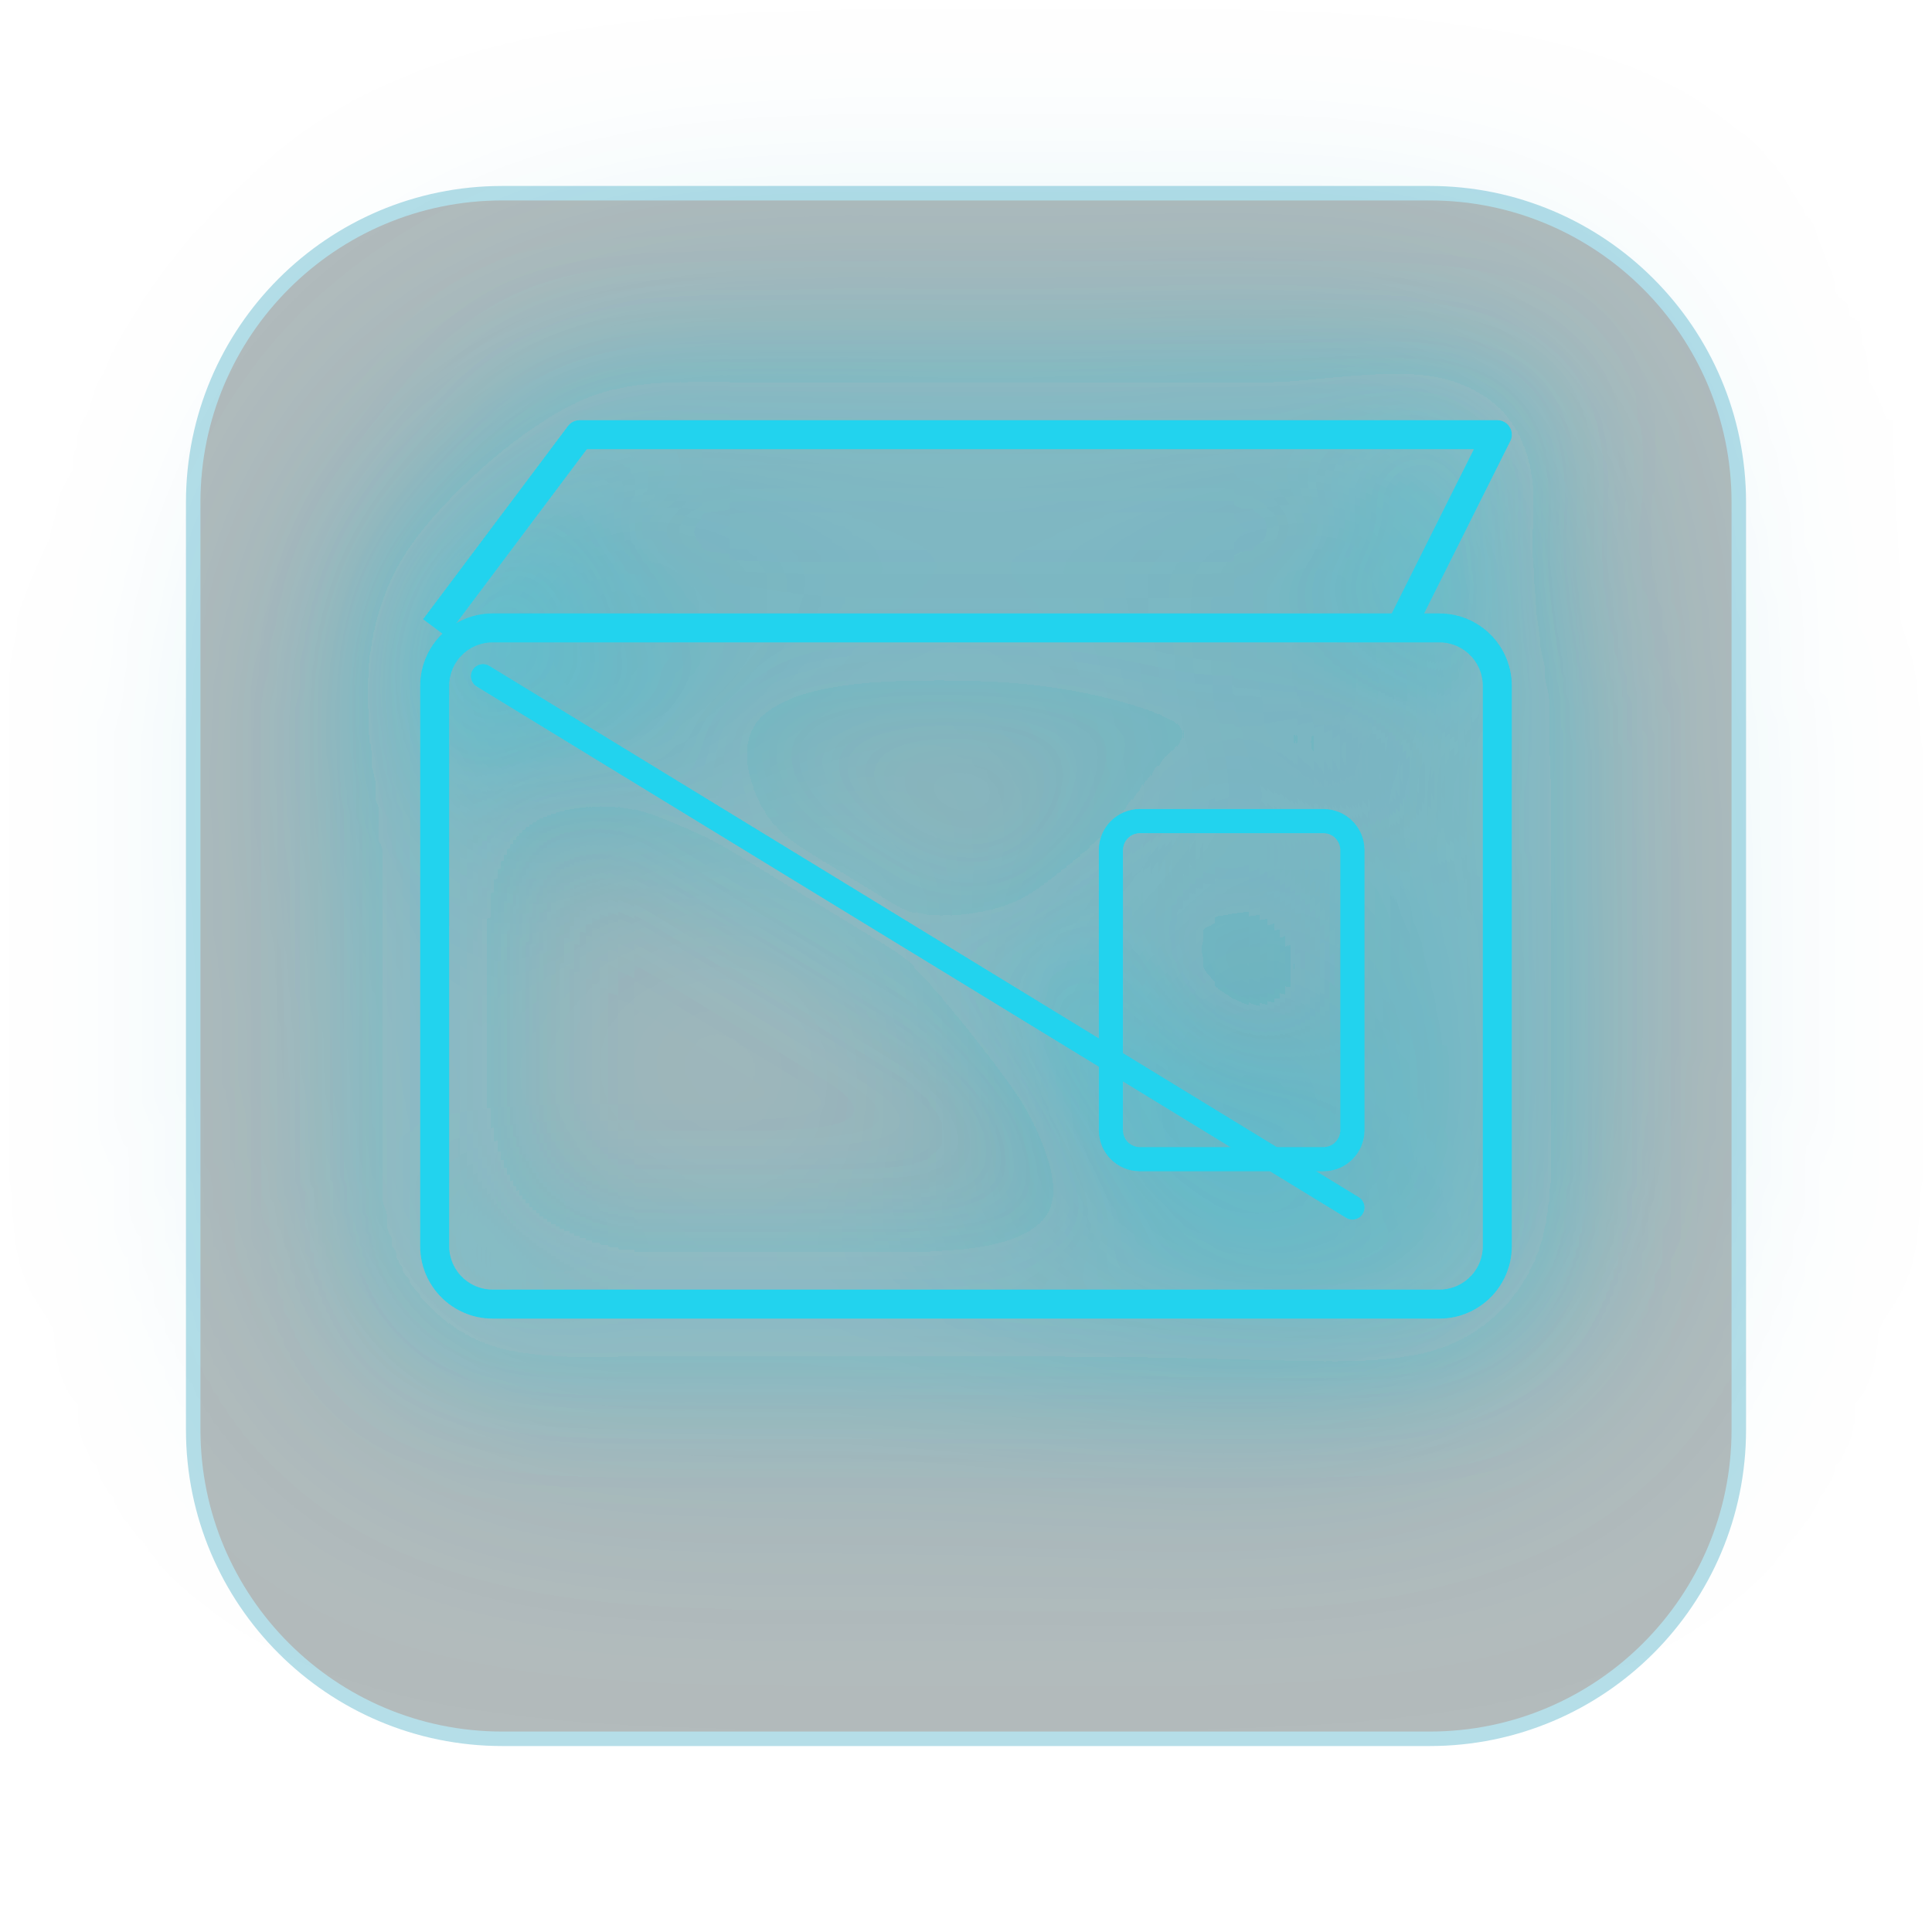
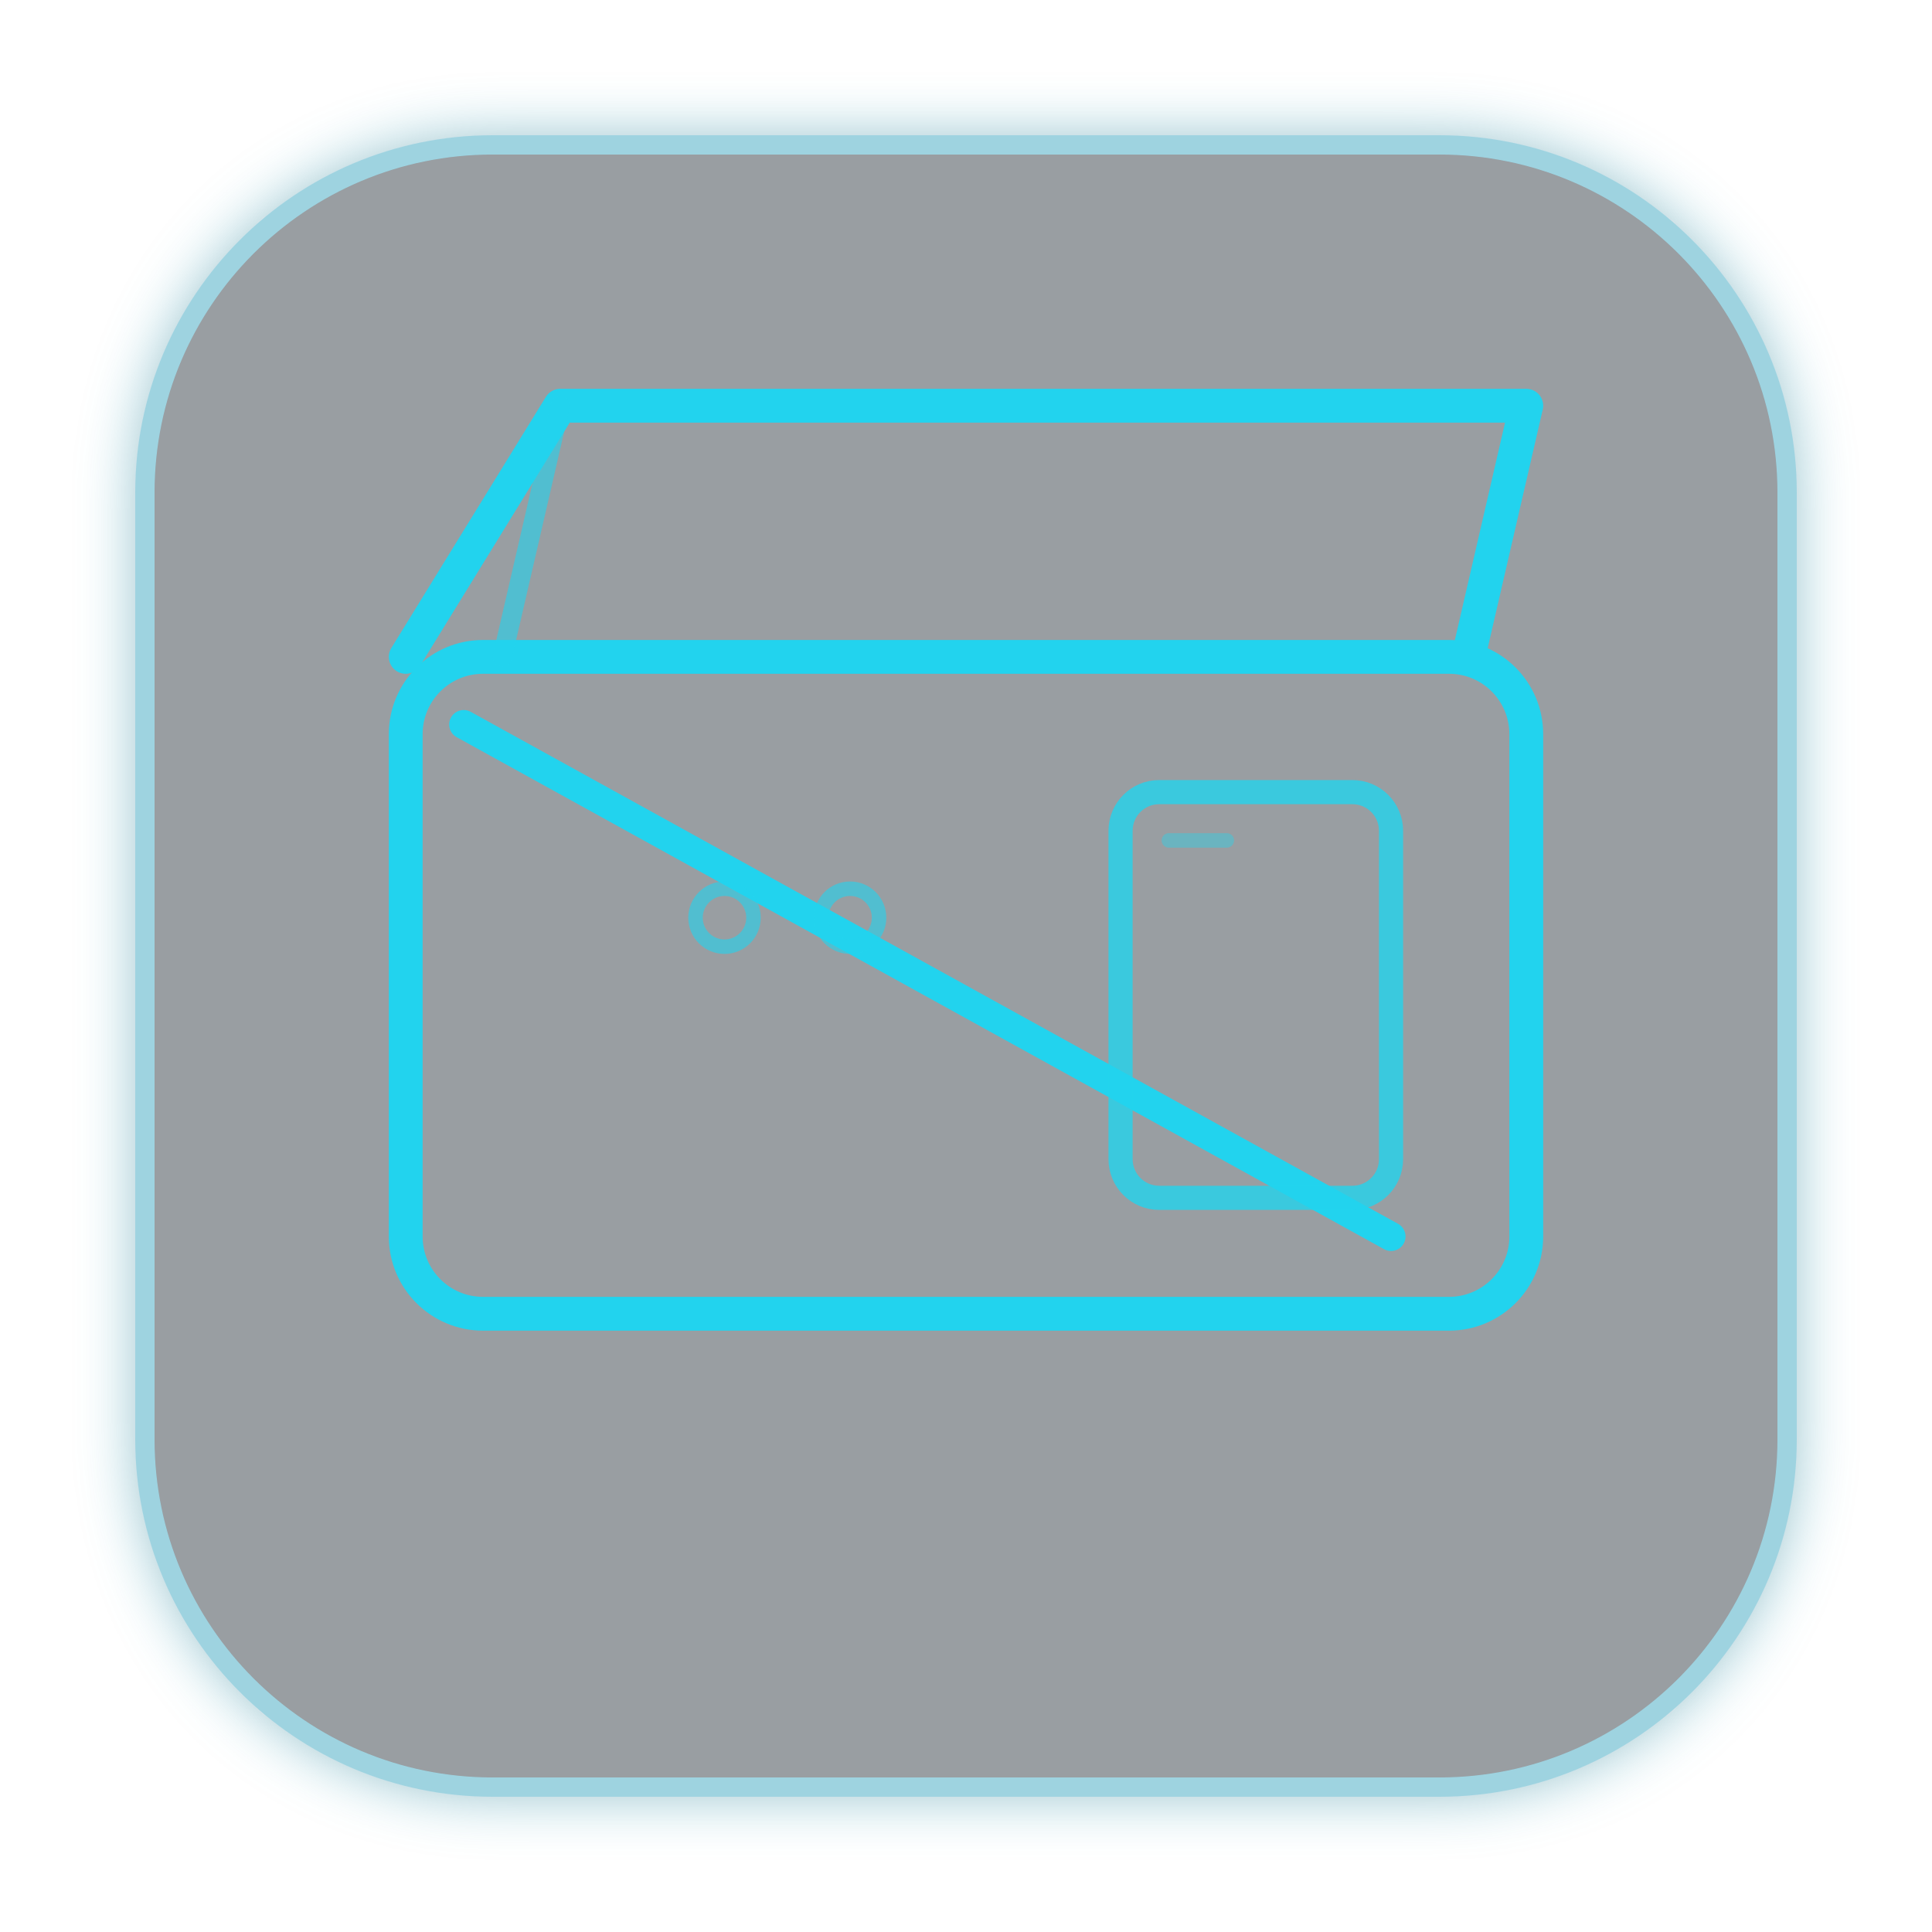
<svg xmlns="http://www.w3.org/2000/svg" viewBox="0 0 200 200">
  <defs>
-     <filter id="neon-glow">
-       <feGaussianBlur stdDeviation="2" result="coloredBlur" />
+     <filter id="neon-glow-wallet">
+       <feGaussianBlur stdDeviation="3" result="coloredBlur" />
      <feMerge>
        <feMergeNode in="coloredBlur" />
        <feMergeNode in="SourceGraphic" />
      </feMerge>
    </filter>
    <style>
-       @keyframes pulse {
+       @keyframes glow-pulse {
+         0%, 100% { 
+           opacity: 1;
+           filter: drop-shadow(0 0 8px #22d3ee) drop-shadow(0 0 16px #0891b2) drop-shadow(0 0 24px rgba(34,211,238,0.4));
+         }
+         50% { 
+           opacity: 0.9;
+           filter: drop-shadow(0 0 12px #22d3ee) drop-shadow(0 0 24px #0891b2) drop-shadow(0 0 32px rgba(34,211,238,0.6));
+         }
+       }
+       @keyframes flicker {
        0%, 100% { opacity: 1; }
-         50% { opacity: 0.8; }
+         4.3% { opacity: 0.95; }
+         14.6% { opacity: 1; }
+         23.9% { opacity: 0.98; }
+         33.2% { opacity: 1; }
+         50% { opacity: 1; }
      }
-       .neon-wallet {
-         animation: pulse 2s ease-in-out infinite;
-         filter: drop-shadow(0 0 8px #22d3ee) drop-shadow(0 0 16px #0891b2);
+       .wallet-glow {
+         animation: glow-pulse 3s ease-in-out infinite;
+       }
+       .wallet-flicker {
+         animation: flicker 0.15s ease-in-out infinite;
+         opacity: 0.8;
      }
    </style>
  </defs>
-   <rect x="20" y="20" width="160" height="160" rx="32" fill="#001a1f" stroke="#0891b2" stroke-width="1.5" opacity="0.3" />
-   <g class="neon-wallet">
-     <rect x="45" y="65" width="110" height="70" rx="6" fill="none" stroke="#22d3ee" stroke-width="3" />
-     <path d="M 45 65 L 60 45 L 155 45 L 145 65" fill="none" stroke="#22d3ee" stroke-width="3" stroke-linejoin="round" />
-     <line x1="50" y1="70" x2="140" y2="125" stroke="#22d3ee" stroke-width="2.5" stroke-linecap="round" />
-     <rect x="115" y="85" width="25" height="35" rx="3" fill="none" stroke="#22d3ee" stroke-width="2.5" />
+   <rect x="15" y="15" width="170" height="170" rx="36" fill="#000814" stroke="#0891b2" stroke-width="2" opacity="0.4" filter="url(#neon-glow-wallet)" />
+   <g class="wallet-glow">
+     <rect x="42" y="68" width="116" height="68" rx="8" fill="none" stroke="#22d3ee" stroke-width="3.5" stroke-linecap="round" stroke-linejoin="round" />
+     <path d="M 42 68 L 58 42 L 158 42 L 152 68" fill="none" stroke="#22d3ee" stroke-width="3.5" stroke-linecap="round" stroke-linejoin="round" />
+     <path d="M 58 42 L 52 68" stroke="#22d3ee" stroke-width="2" opacity="0.6" stroke-linecap="round" />
+     <line x1="48" y1="75" x2="144" y2="128" stroke="#22d3ee" stroke-width="3" stroke-linecap="round" />
+     <g class="wallet-flicker">
+       <rect x="116" y="82" width="28" height="42" rx="4" fill="none" stroke="#22d3ee" stroke-width="2.5" />
+       <line x1="121" y1="87" x2="127" y2="87" stroke="#22d3ee" stroke-width="1.5" opacity="0.5" stroke-linecap="round" />
+     </g>
+     <circle cx="75" cy="95" r="3" fill="none" stroke="#22d3ee" stroke-width="1.5" opacity="0.6" />
+     <circle cx="88" cy="95" r="3" fill="none" stroke="#22d3ee" stroke-width="1.5" opacity="0.6" />
  </g>
</svg>
